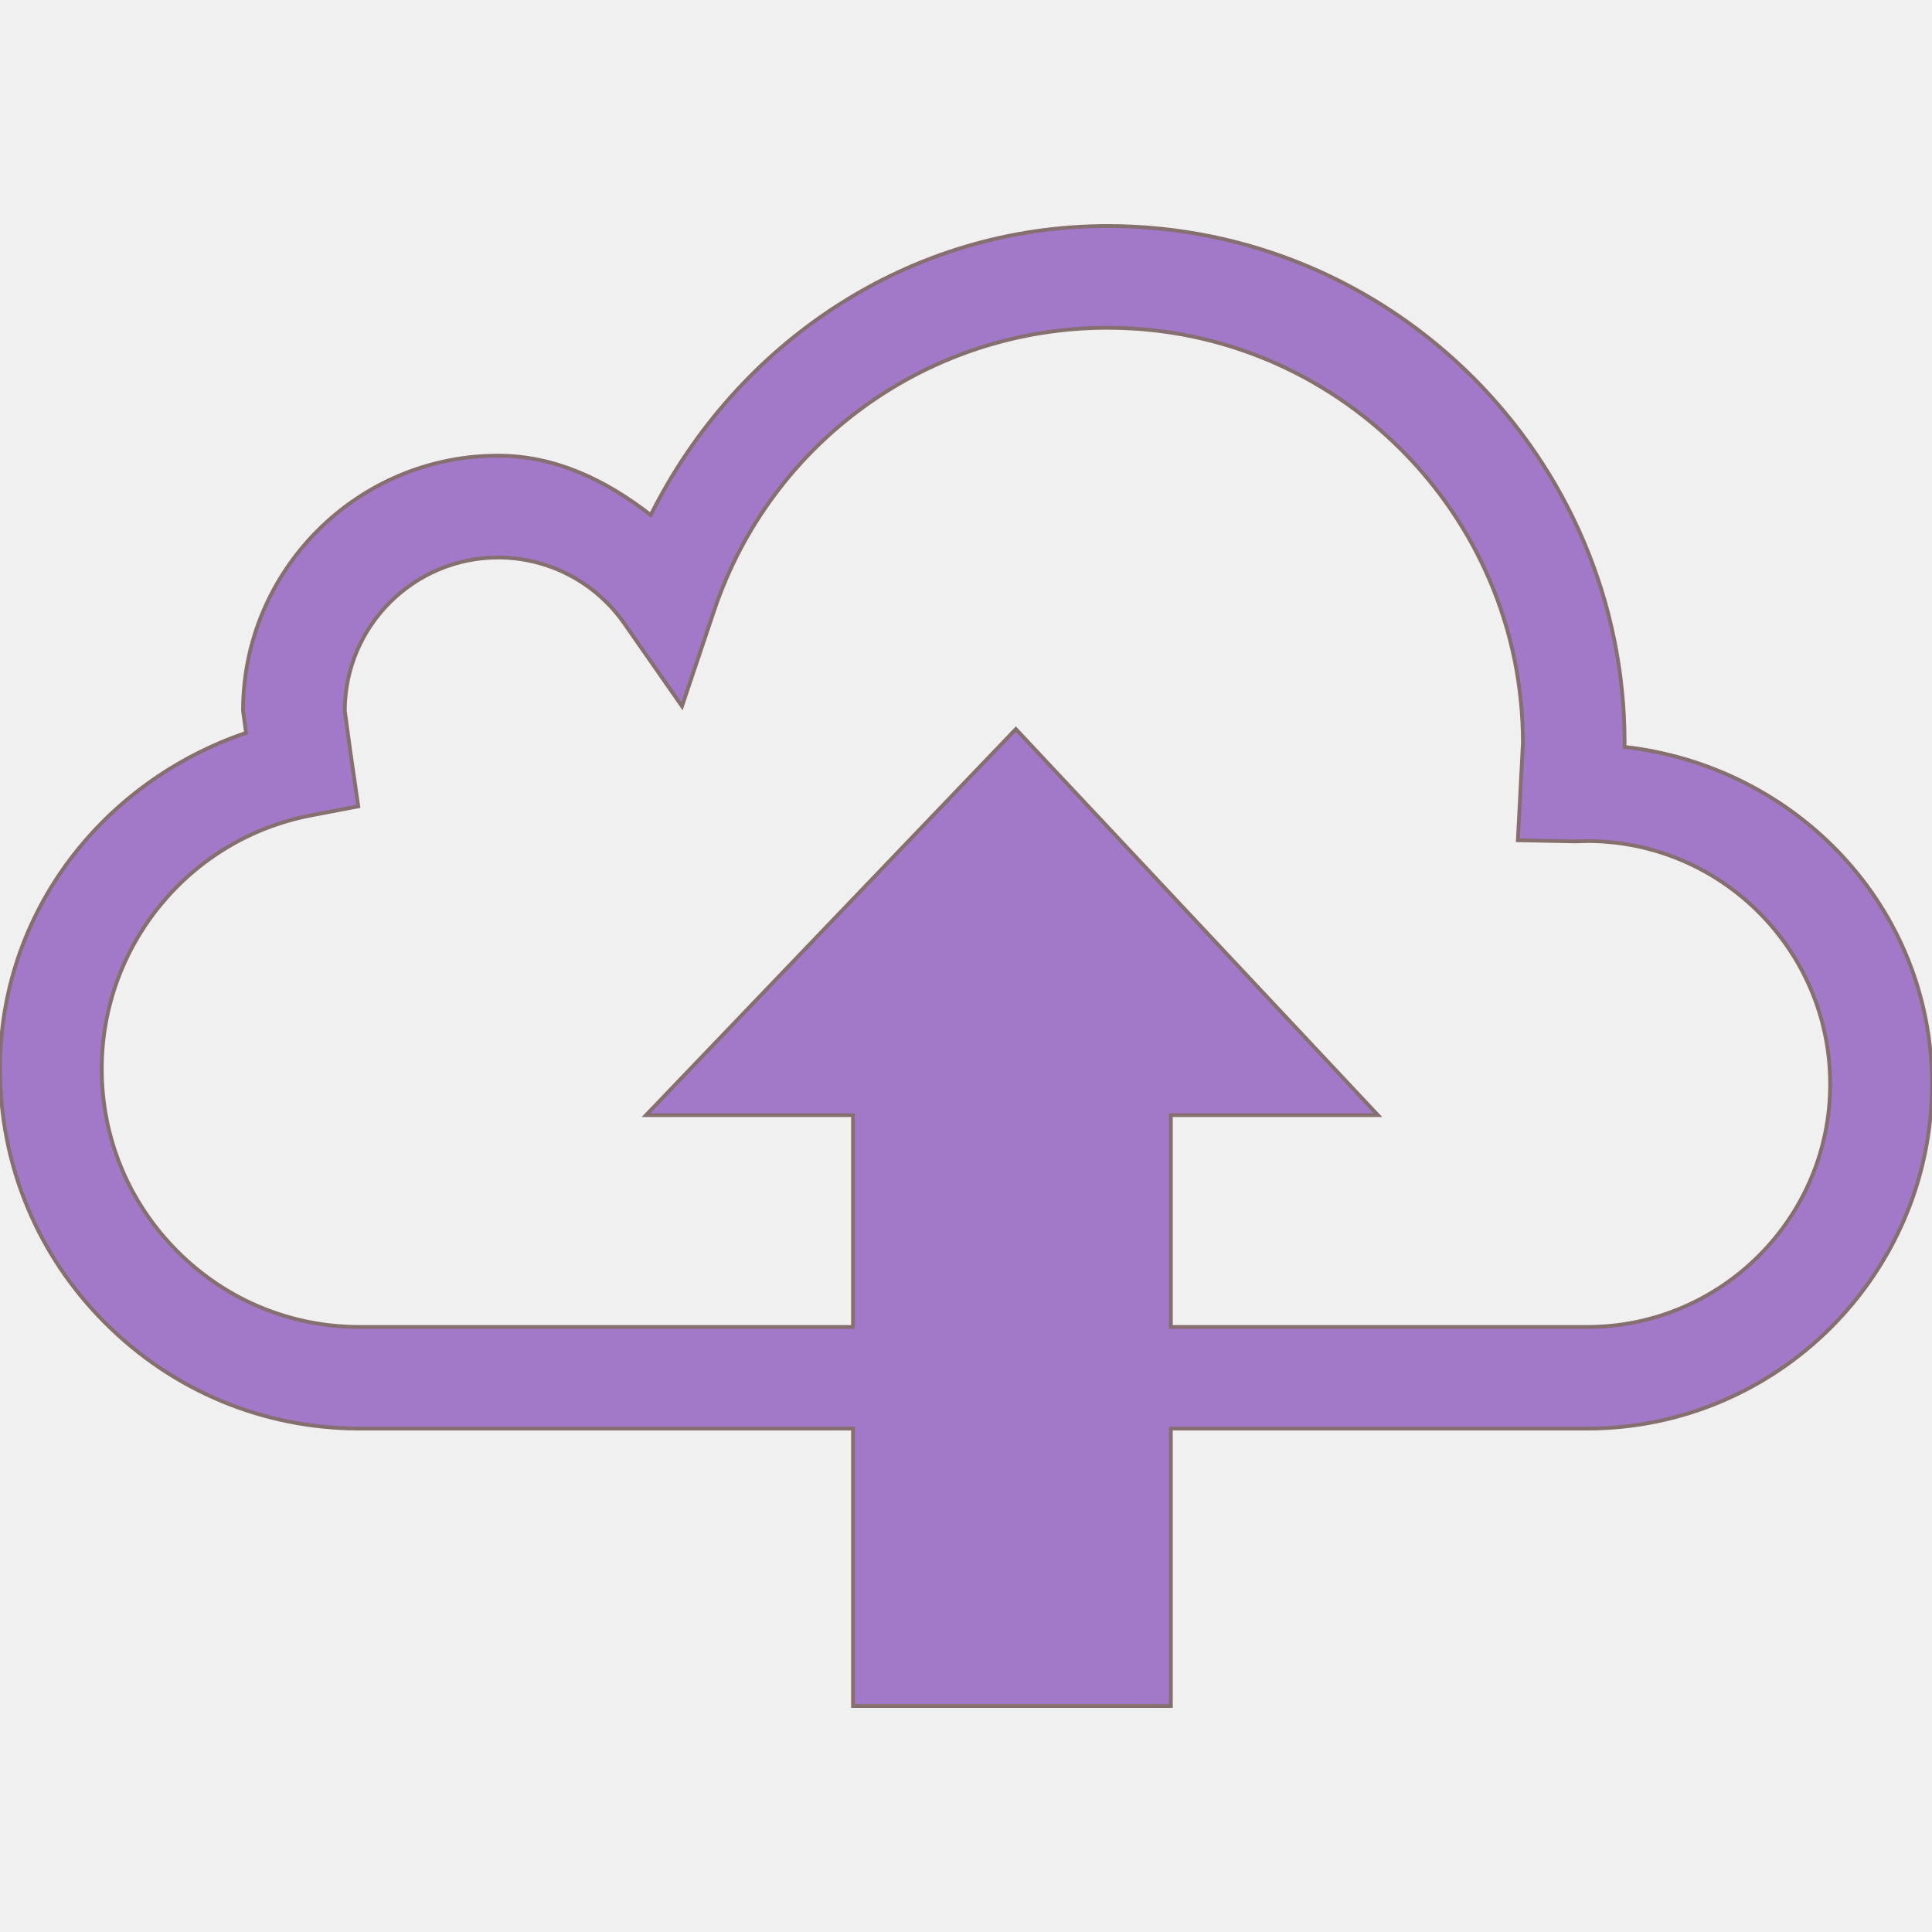
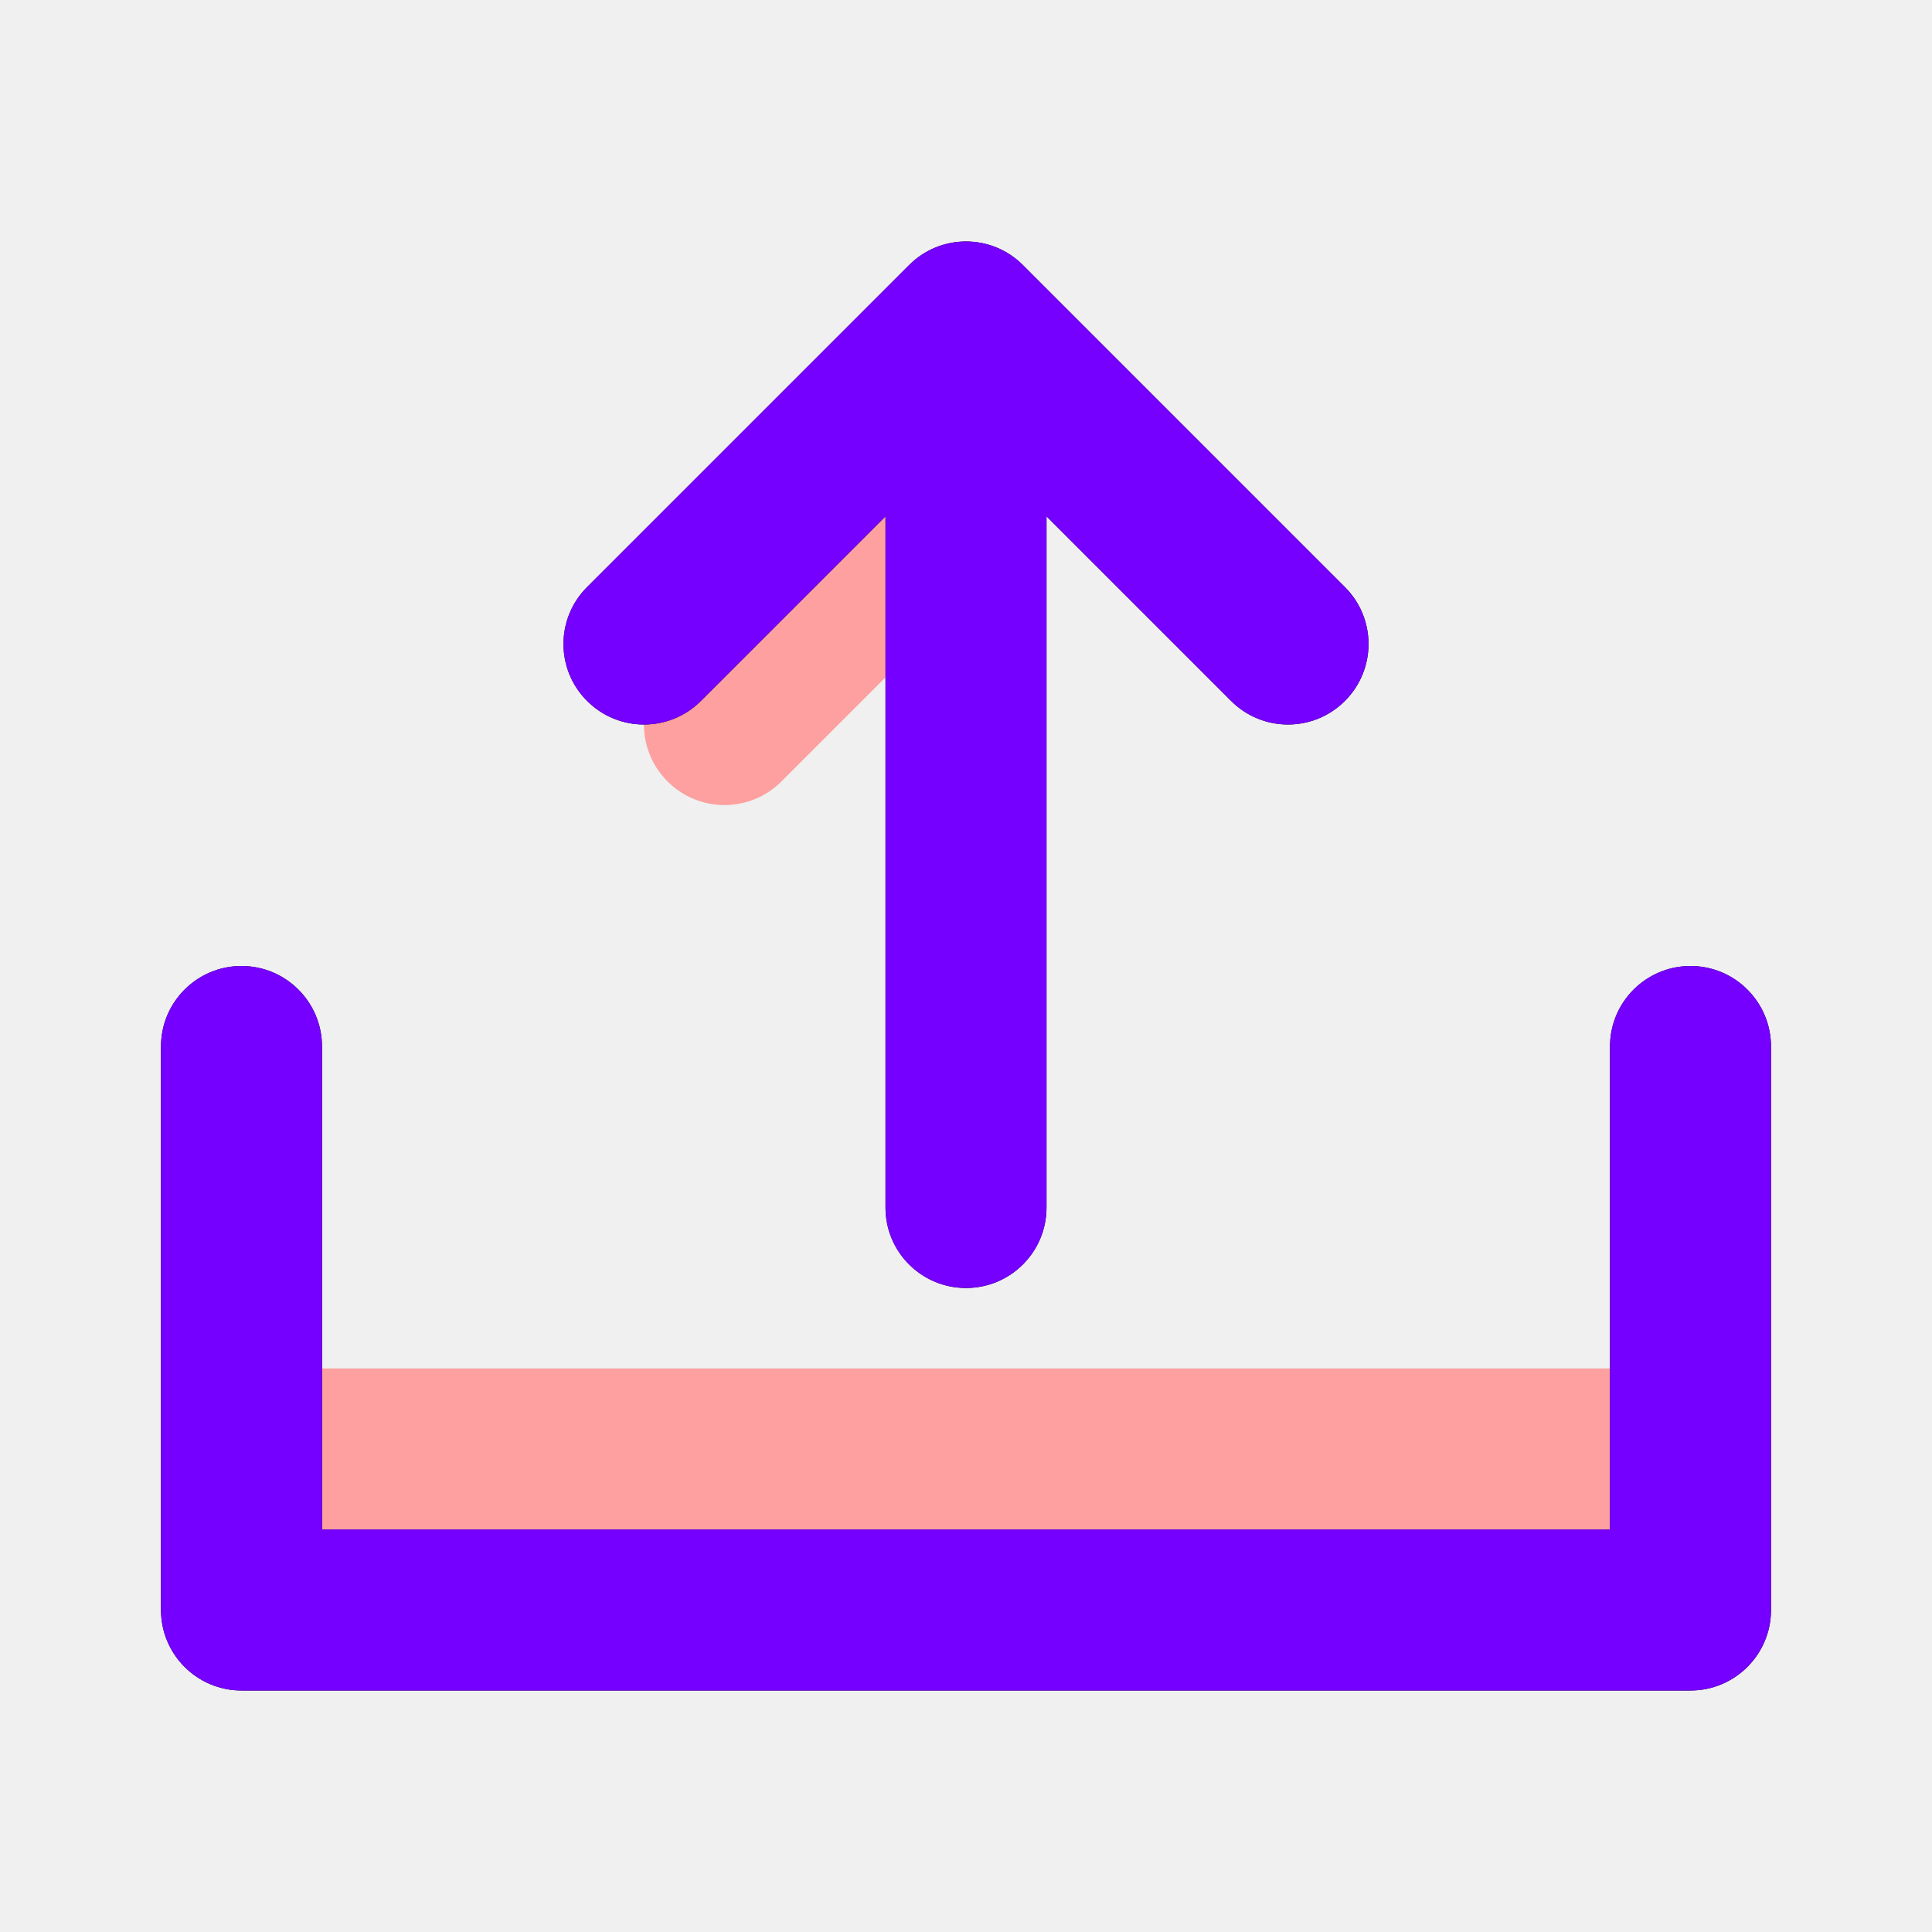
- <svg xmlns="http://www.w3.org/2000/svg" height="67px" width="67px" version="1.1" id="Capa_1" viewBox="0 0 510.3 510.3" xml:space="preserve" fill="#856f6f" stroke="#856f6f">
+ <svg xmlns="http://www.w3.org/2000/svg" xmlns:xlink="http://www.w3.org/1999/xlink" width="96px" height="96px" viewBox="0 0 24 24" fill="#000000">
  <g id="SVGRepo_bgCarrier" stroke-width="0" />
  <g id="SVGRepo_tracerCarrier" stroke-linecap="round" stroke-linejoin="round" />
  <g id="SVGRepo_iconCarrier">
-     <g>
-       <g>
-         <g>
-           <path style="fill:#a179c8;" d="M429.064,197.276c0-0.151,0.043-1.057,0.043-1.057c0-75.282-61.261-136.521-136.543-136.521 c-52.223,0-97.823,30.587-120.689,76.339c-11.691-9.103-25.13-15.682-40.294-15.682c-37.145,0-67.387,30.199-67.387,67.387 c0,0,0.453,3.279,0.798,5.824C27.028,206.486,0,241.172,0,282.286c0,25.367,9.879,49.246,27.826,67.15 c17.968,17.99,41.804,27.891,67.215,27.891h130.266v73.276h83.953v-73.276h109.946c50.217,0,91.093-40.855,91.093-91.007 C510.278,239.597,474.428,202.409,429.064,197.276z M419.207,350.493H309.26v-55.955h54.682l-95.623-101.965l-97.673,101.965 h54.66v55.955H95.041c-18.206,0-35.333-7.075-48.211-19.975c-12.878-12.899-19.953-30.027-19.953-48.189 c0-32.68,23.21-60.808,55.243-66.956l12.511-2.394l-2.092-14.431l-1.467-10.785c0-22.347,18.184-40.51,40.51-40.51 c13.266,0,25.712,6.514,33.305,17.408l15.251,21.873l8.499-25.303c15.013-44.652,56.796-74.656,103.906-74.656 c60.484,0,109.709,49.203,109.709,109.644l-1.337,25.712l15.121,0.302l3.149-0.086c35.441,0,64.216,28.797,64.216,64.216 C483.401,321.717,454.626,350.493,419.207,350.493z" />
+     <defs>
+       <path id="upload-a" d="M6.293,0.293 C6.683,-0.098 7.317,-0.098 7.707,0.293 C8.098,0.683 8.098,1.317 7.707,1.707 L5.707,3.707 C5.317,4.098 4.683,4.098 4.293,3.707 C3.902,3.317 3.902,2.683 4.293,2.293 L6.293,0.293 Z M0,11 L16,11 L16,13 L0,13 L0,11 Z" />
+       <path id="upload-c" d="M11,3.414 L11,12.001 C11,12.553 10.552,13 10,13 C9.448,13 9,12.553 9,12.001 L9,3.414 L6.707,5.707 C6.317,6.098 5.683,6.098 5.293,5.707 C4.902,5.317 4.902,4.683 5.293,4.293 L9.293,0.293 C9.683,-0.098 10.317,-0.098 10.707,0.293 L14.707,4.293 C15.098,4.683 15.098,5.317 14.707,5.707 C14.317,6.098 13.683,6.098 13.293,5.707 L11,3.414 Z M18,16 L18,10 C18,9.448 18.448,9 19,9 C19.552,9 20,9.448 20,10 L20,17 C20,17.552 19.552,18 19,18 L1,18 C0.448,18 0,17.552 0,17 L0,10 C0,9.448 0.448,9 1,9 C1.552,9 2,9.448 2,10 L2,16 L18,16 Z" />
+     </defs>
+     <g fill="none" fill-rule="evenodd" transform="translate(2 3)">
+       <g transform="translate(2 3)">
+         <mask id="upload-b" fill="#ffffff">
+           <use xlink:href="#upload-a" />
+         </mask>
+         <use fill="#D8D8D8" fill-rule="nonzero" xlink:href="#upload-a" />
+         <g fill="#FFA0A0" mask="url(#upload-b)">
+           <rect width="24" height="24" transform="translate(-4 -6)" />
        </g>
      </g>
-       <g> </g>
-       <g> </g>
-       <g> </g>
-       <g> </g>
-       <g> </g>
-       <g> </g>
-       <g> </g>
-       <g> </g>
-       <g> </g>
-       <g> </g>
-       <g> </g>
-       <g> </g>
-       <g> </g>
-       <g> </g>
-       <g> </g>
+       <mask id="upload-d" fill="#ffffff">
+         <use xlink:href="#upload-c" />
+       </mask>
+       <use fill="#000000" fill-rule="nonzero" xlink:href="#upload-c" />
+       <g fill="#7600FF" mask="url(#upload-d)">
+         <rect width="24" height="24" transform="translate(-2 -3)" />
+       </g>
    </g>
  </g>
</svg>
